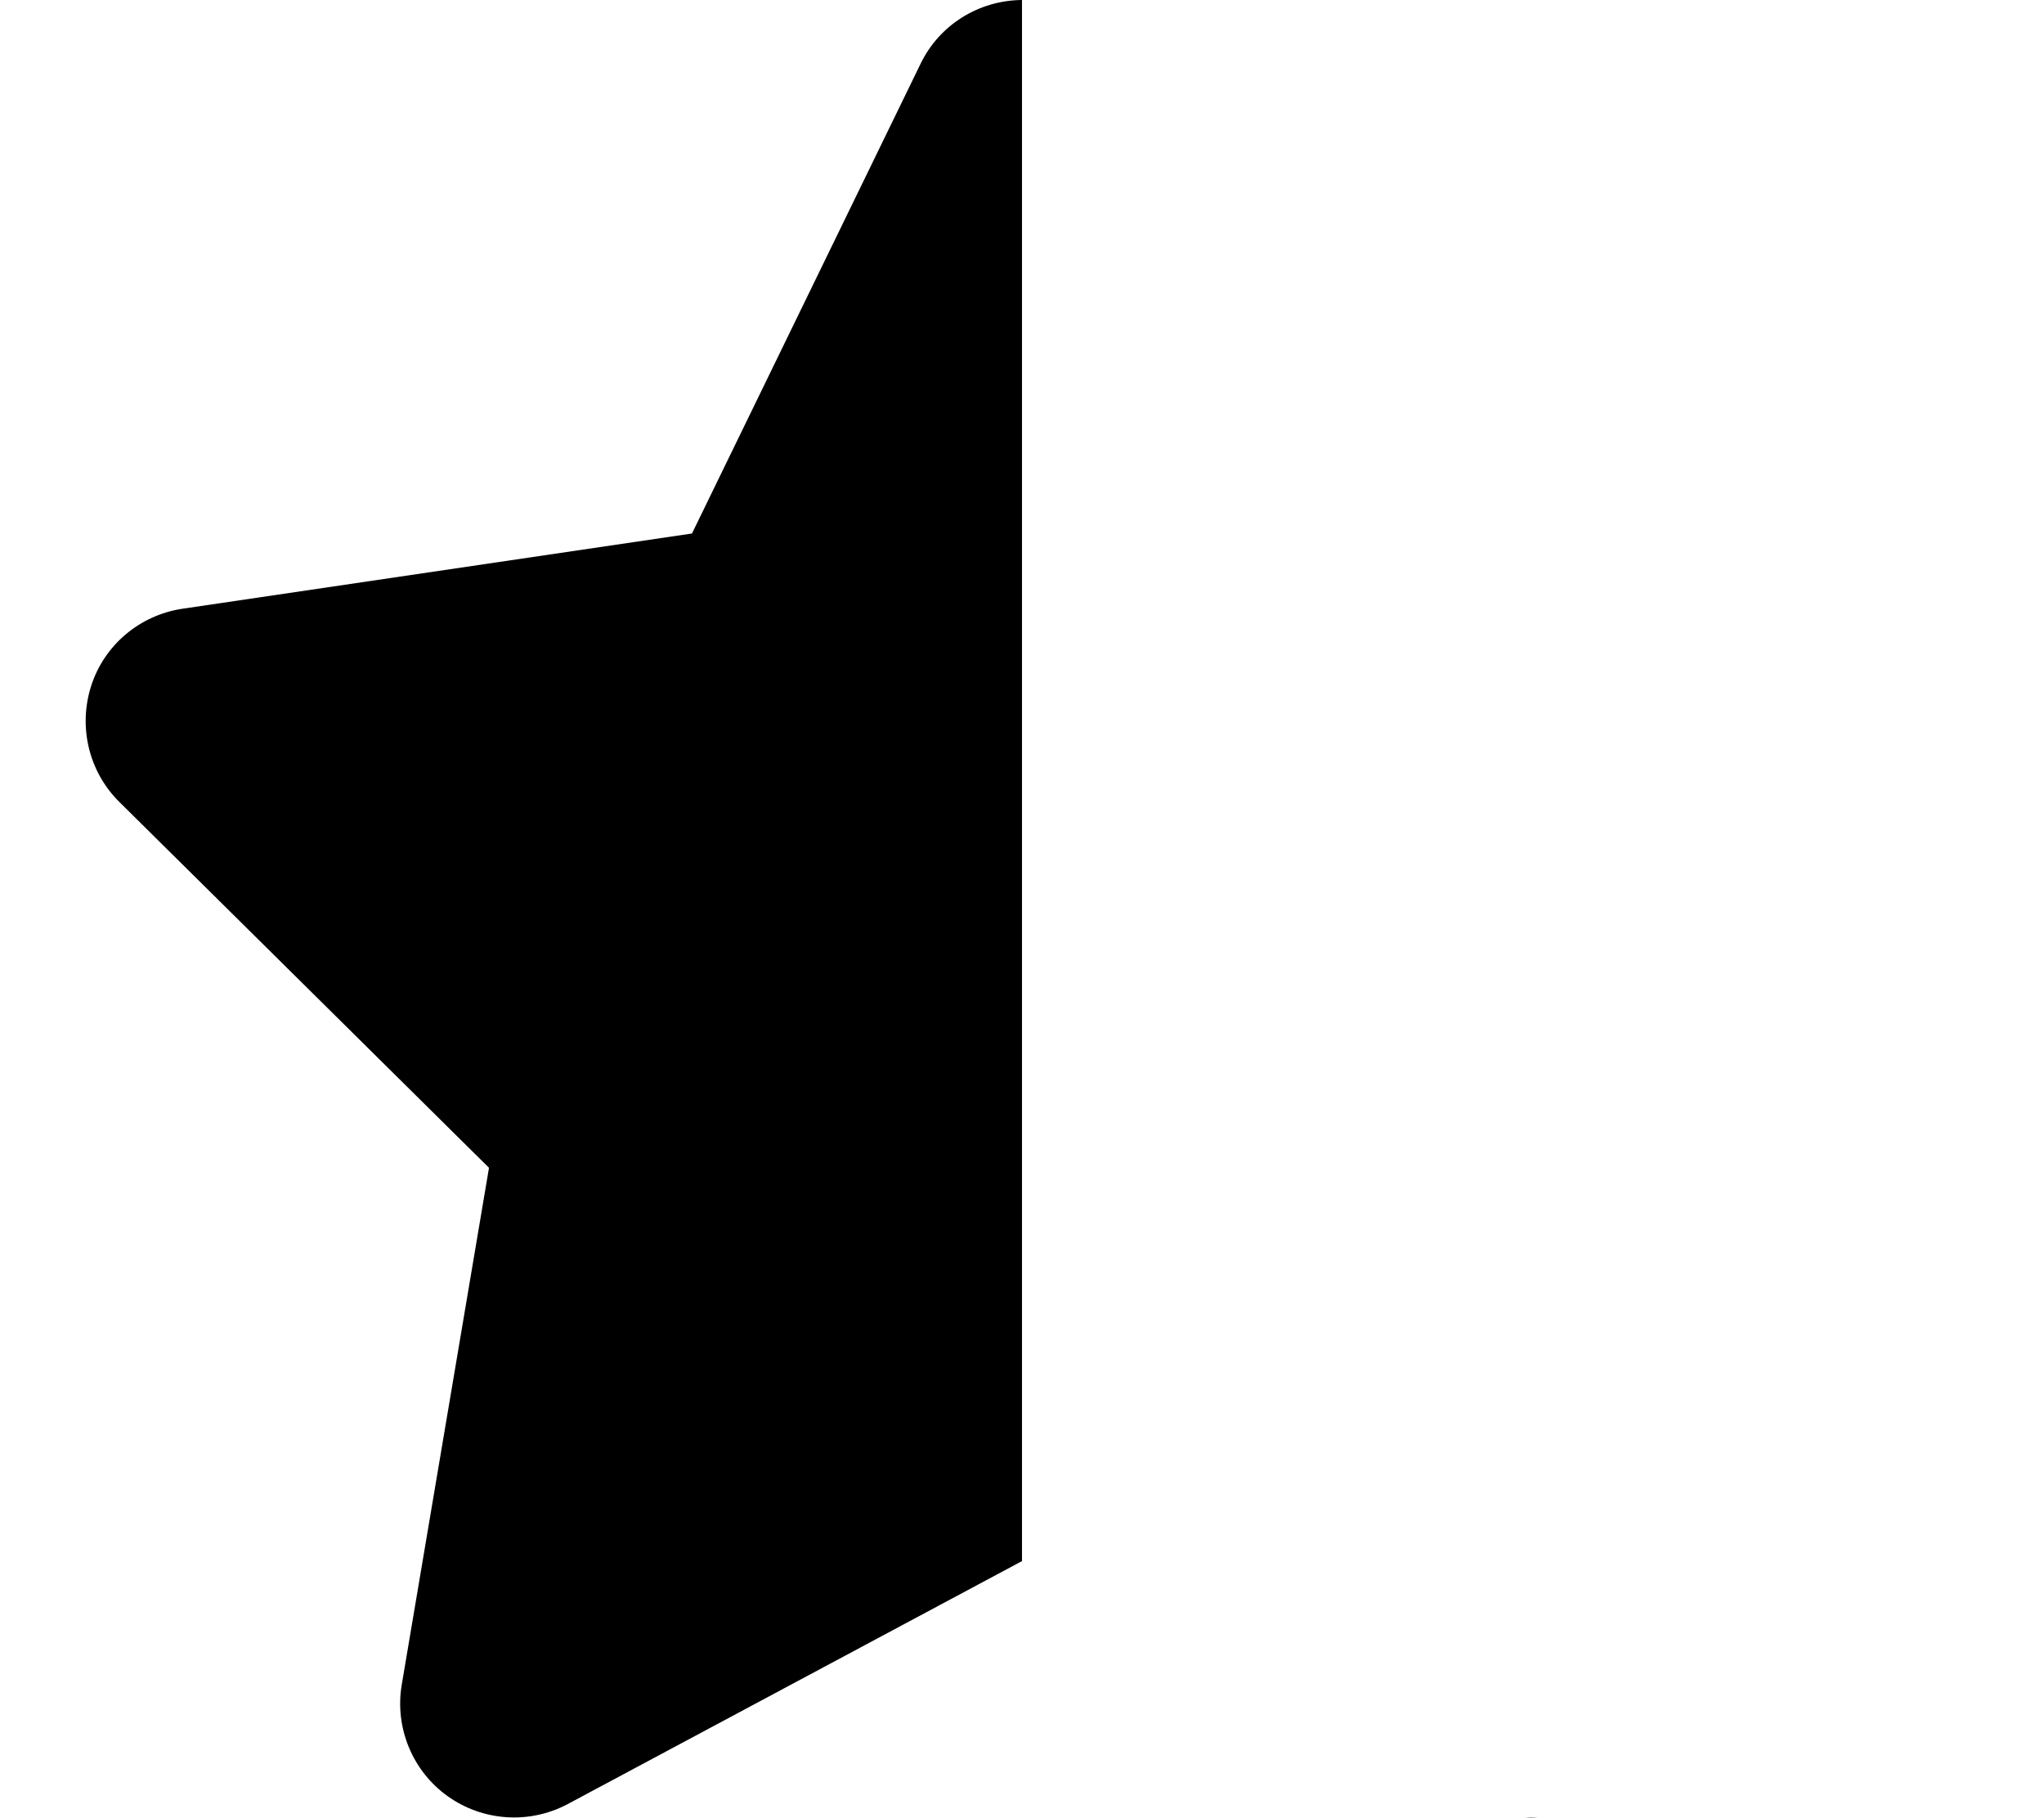
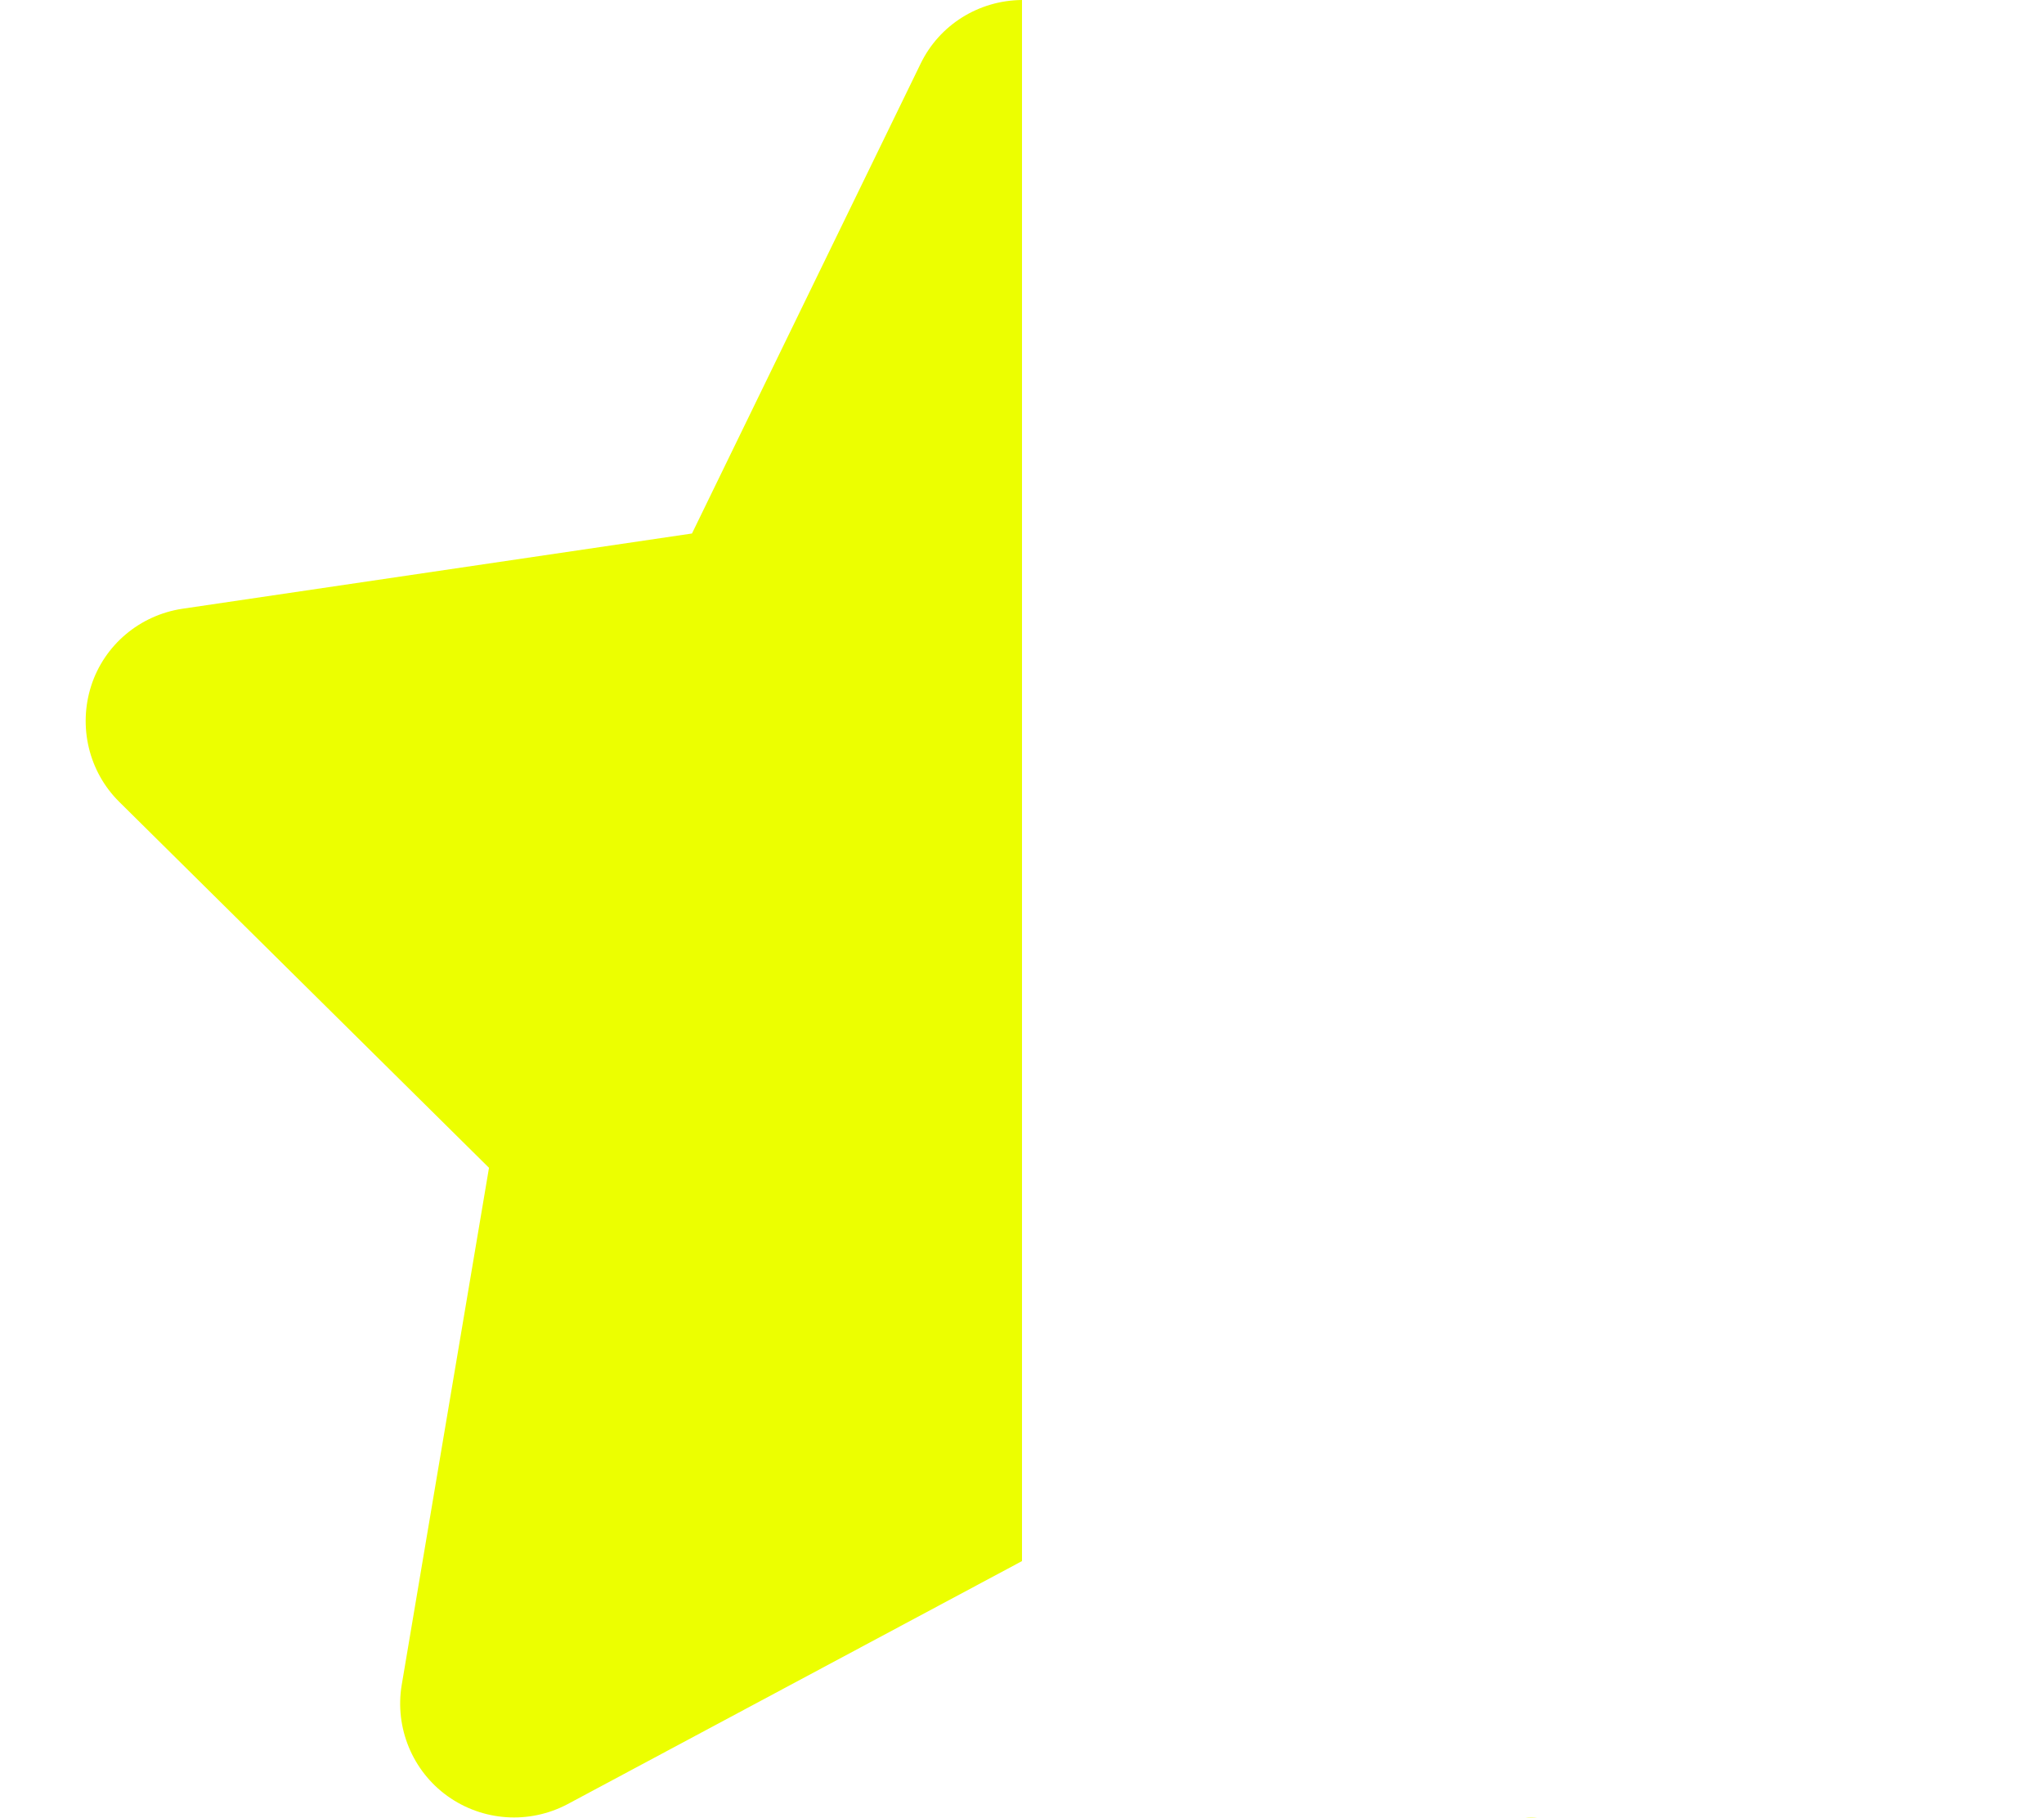
- <svg xmlns="http://www.w3.org/2000/svg" viewBox="0 0 576 512">
+ <svg xmlns="http://www.w3.org/2000/svg" fill="#ECFF00" viewBox="0 0 576 512">
  <path d="M288 0c-12.2 .1-23.3 7-28.6 18L195 150.3 51.4 171.5c-12 1.8-22 10.2-25.7 21.7s-.7 24.2 7.9 32.7L137.8 329 113.2 474.7c-2 12 3 24.2 12.9 31.3s23 8 33.8 2.3L288 439.8V0zM429.9 512c1.1 .1 2.1 .1 3.2 0h-3.2z" />
</svg>
